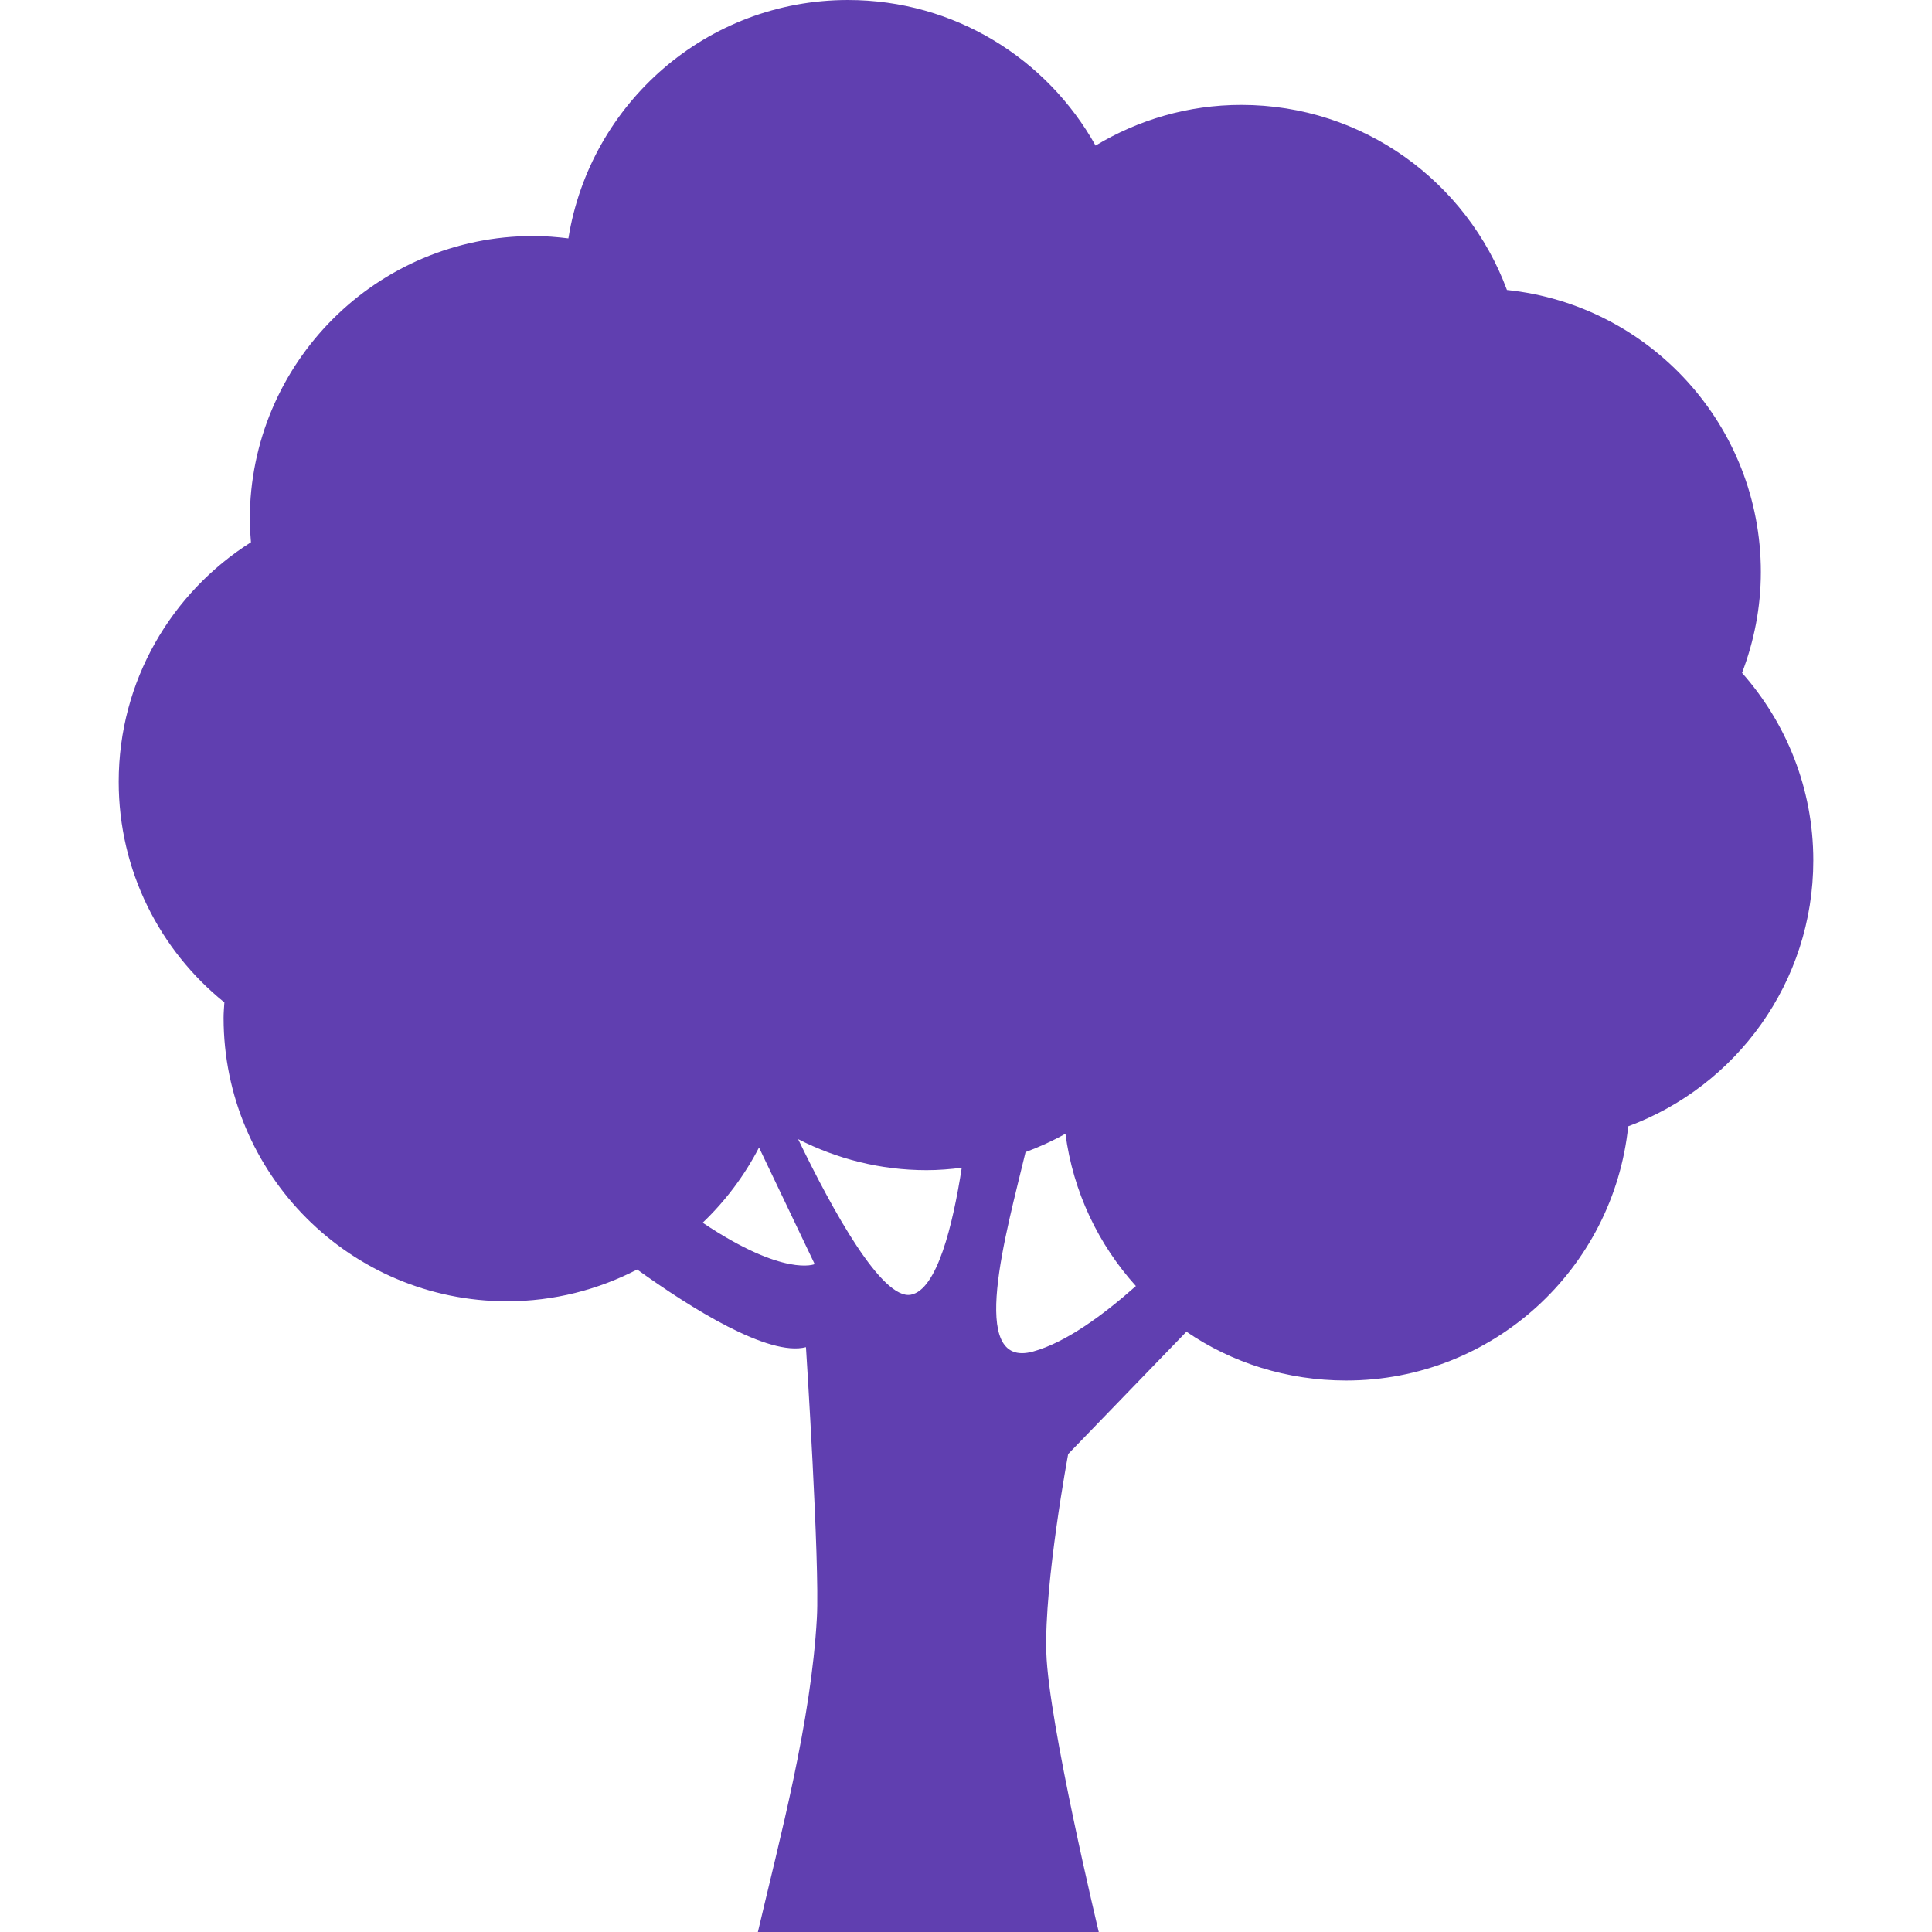
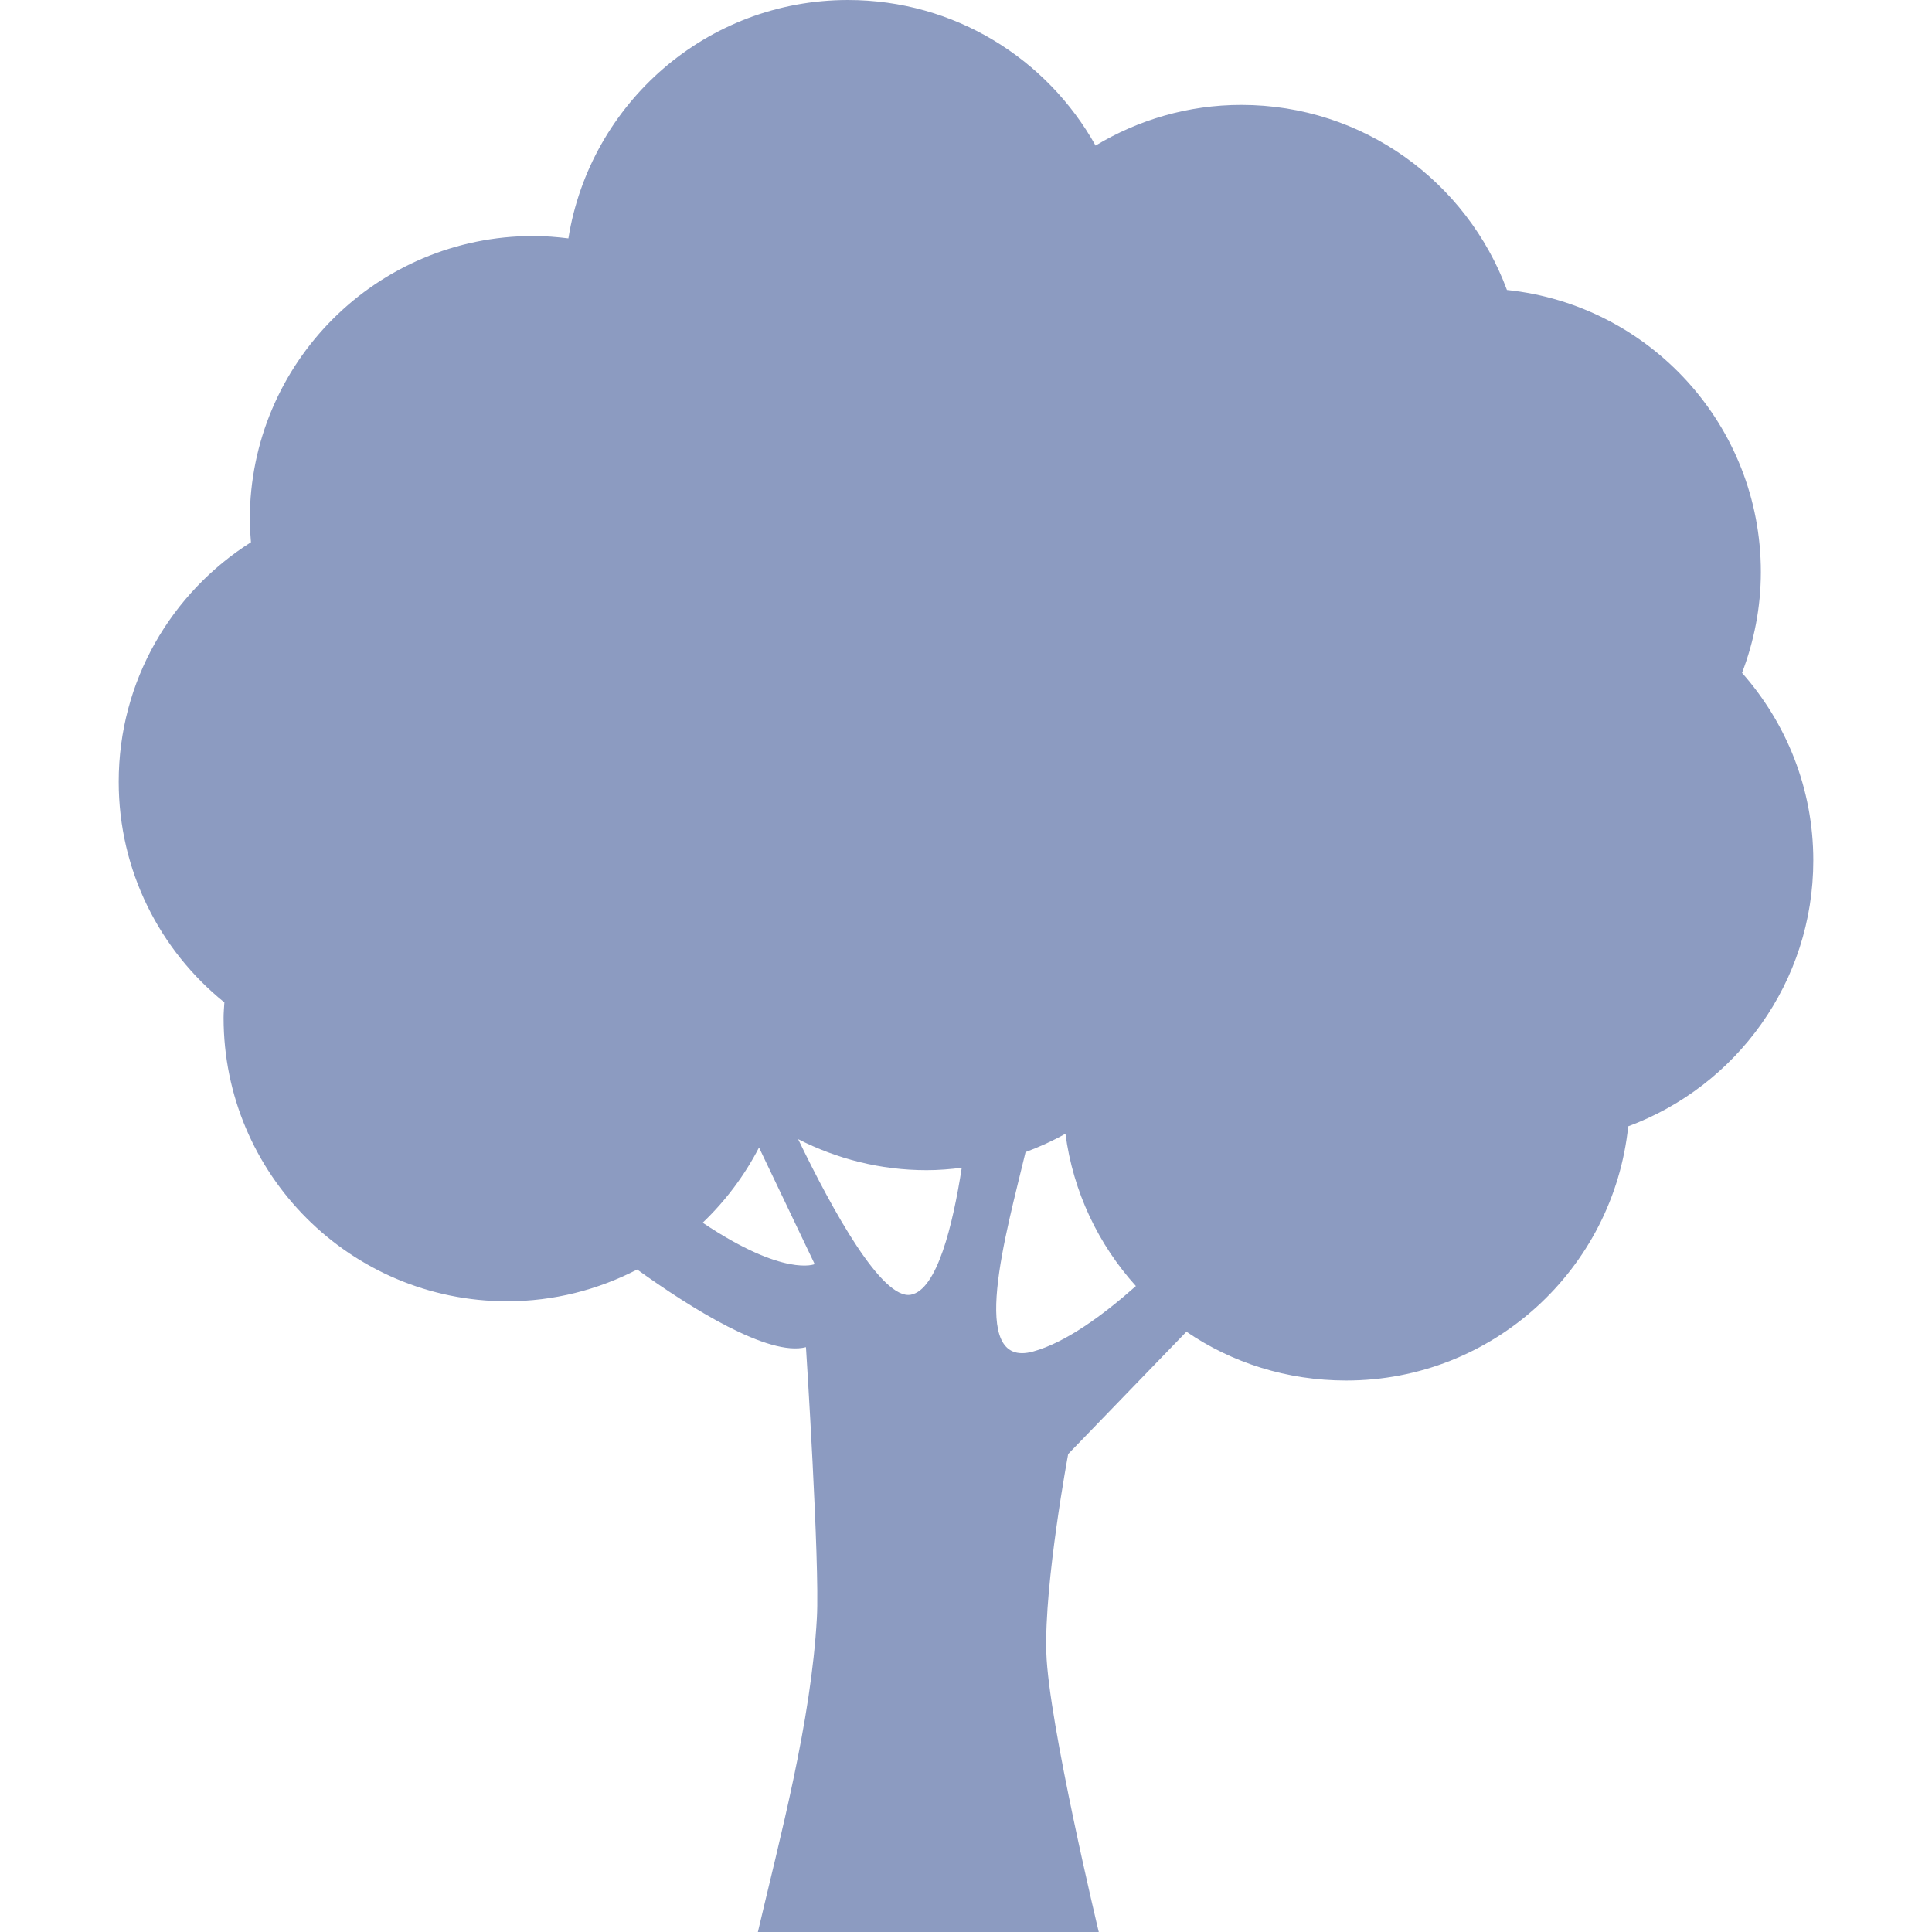
<svg xmlns="http://www.w3.org/2000/svg" version="1.1" id="Capa_1" x="0px" y="0px" width="512px" height="512px" viewBox="0 0 590.074 590.073" style="enable-background:new 0 0 590.074 590.073;" xml:space="preserve">
  <g>
-     <path d="M537.804,174.688c0-44.772-33.976-81.597-77.552-86.12c-12.23-32.981-43.882-56.534-81.128-56.534   c-16.304,0-31.499,4.59-44.514,12.422C319.808,17.949,291.513,0,258.991,0c-43.117,0-78.776,31.556-85.393,72.809   c-3.519-0.43-7.076-0.727-10.71-0.727c-47.822,0-86.598,38.767-86.598,86.598c0,2.343,0.172,4.638,0.354,6.933   c-24.25,15.348-40.392,42.333-40.392,73.153c0,27.244,12.604,51.513,32.273,67.387c-0.086,1.559-0.239,3.107-0.239,4.686   c0,47.822,38.767,86.598,86.598,86.598c14.334,0,27.817-3.538,39.723-9.696c16.495,11.848,40.115,26.67,51.551,23.715   c0,0,4.255,65.905,3.337,82.64c-1.75,31.843-11.303,67.291-18.025,95.979h104.117c0,0-15.348-63.954-16.018-85.307   c-0.669-21.354,6.675-60.675,6.675-60.675l36.118-37.36c13.903,9.505,30.695,14.908,48.807,14.908   c44.771,0,81.597-34.062,86.12-77.639c32.98-12.23,56.533-43.968,56.533-81.214c0-21.994-8.262-41.999-21.765-57.279   C535.71,195.926,537.804,185.561,537.804,174.688z M214.611,373.444c6.942-6.627,12.766-14.372,17.212-22.969l17.002,35.62   C248.816,386.096,239.569,390.179,214.611,373.444z M278.183,395.438c-8.798,1.597-23.782-25.494-34.416-47.517   c11.791,6.015,25.102,9.477,39.254,9.477c3.634,0,7.201-0.296,10.72-0.736C291.006,374.286,286.187,393.975,278.183,395.438z    M315.563,412.775c-20.35,5.651-8.167-36.501-2.334-60.904c4.218-1.568,8.301-3.413,12.183-5.604   c2.343,17.786,10.069,33.832,21.516,46.521C337.011,401.597,325.593,409.992,315.563,412.775z" fill="#603FB0" />
+     <path d="M537.804,174.688c0-44.772-33.976-81.597-77.552-86.12c-12.23-32.981-43.882-56.534-81.128-56.534   c-16.304,0-31.499,4.59-44.514,12.422C319.808,17.949,291.513,0,258.991,0c-43.117,0-78.776,31.556-85.393,72.809   c-3.519-0.43-7.076-0.727-10.71-0.727c-47.822,0-86.598,38.767-86.598,86.598c0,2.343,0.172,4.638,0.354,6.933   c-24.25,15.348-40.392,42.333-40.392,73.153c0,27.244,12.604,51.513,32.273,67.387c-0.086,1.559-0.239,3.107-0.239,4.686   c0,47.822,38.767,86.598,86.598,86.598c14.334,0,27.817-3.538,39.723-9.696c16.495,11.848,40.115,26.67,51.551,23.715   c0,0,4.255,65.905,3.337,82.64c-1.75,31.843-11.303,67.291-18.025,95.979h104.117c0,0-15.348-63.954-16.018-85.307   c-0.669-21.354,6.675-60.675,6.675-60.675l36.118-37.36c13.903,9.505,30.695,14.908,48.807,14.908   c44.771,0,81.597-34.062,86.12-77.639c32.98-12.23,56.533-43.968,56.533-81.214c0-21.994-8.262-41.999-21.765-57.279   C535.71,195.926,537.804,185.561,537.804,174.688z M214.611,373.444c6.942-6.627,12.766-14.372,17.212-22.969l17.002,35.62   C248.816,386.096,239.569,390.179,214.611,373.444z M278.183,395.438c-8.798,1.597-23.782-25.494-34.416-47.517   c11.791,6.015,25.102,9.477,39.254,9.477c3.634,0,7.201-0.296,10.72-0.736C291.006,374.286,286.187,393.975,278.183,395.438z    M315.563,412.775c-20.35,5.651-8.167-36.501-2.334-60.904c4.218-1.568,8.301-3.413,12.183-5.604   c2.343,17.786,10.069,33.832,21.516,46.521C337.011,401.597,325.593,409.992,315.563,412.775z" fill="#8c9bc1" />
  </g>
  <g>
</g>
  <g>
</g>
  <g>
</g>
  <g>
</g>
  <g>
</g>
  <g>
</g>
  <g>
</g>
  <g>
</g>
  <g>
</g>
  <g>
</g>
  <g>
</g>
  <g>
</g>
  <g>
</g>
  <g>
</g>
  <g>
</g>
</svg>
